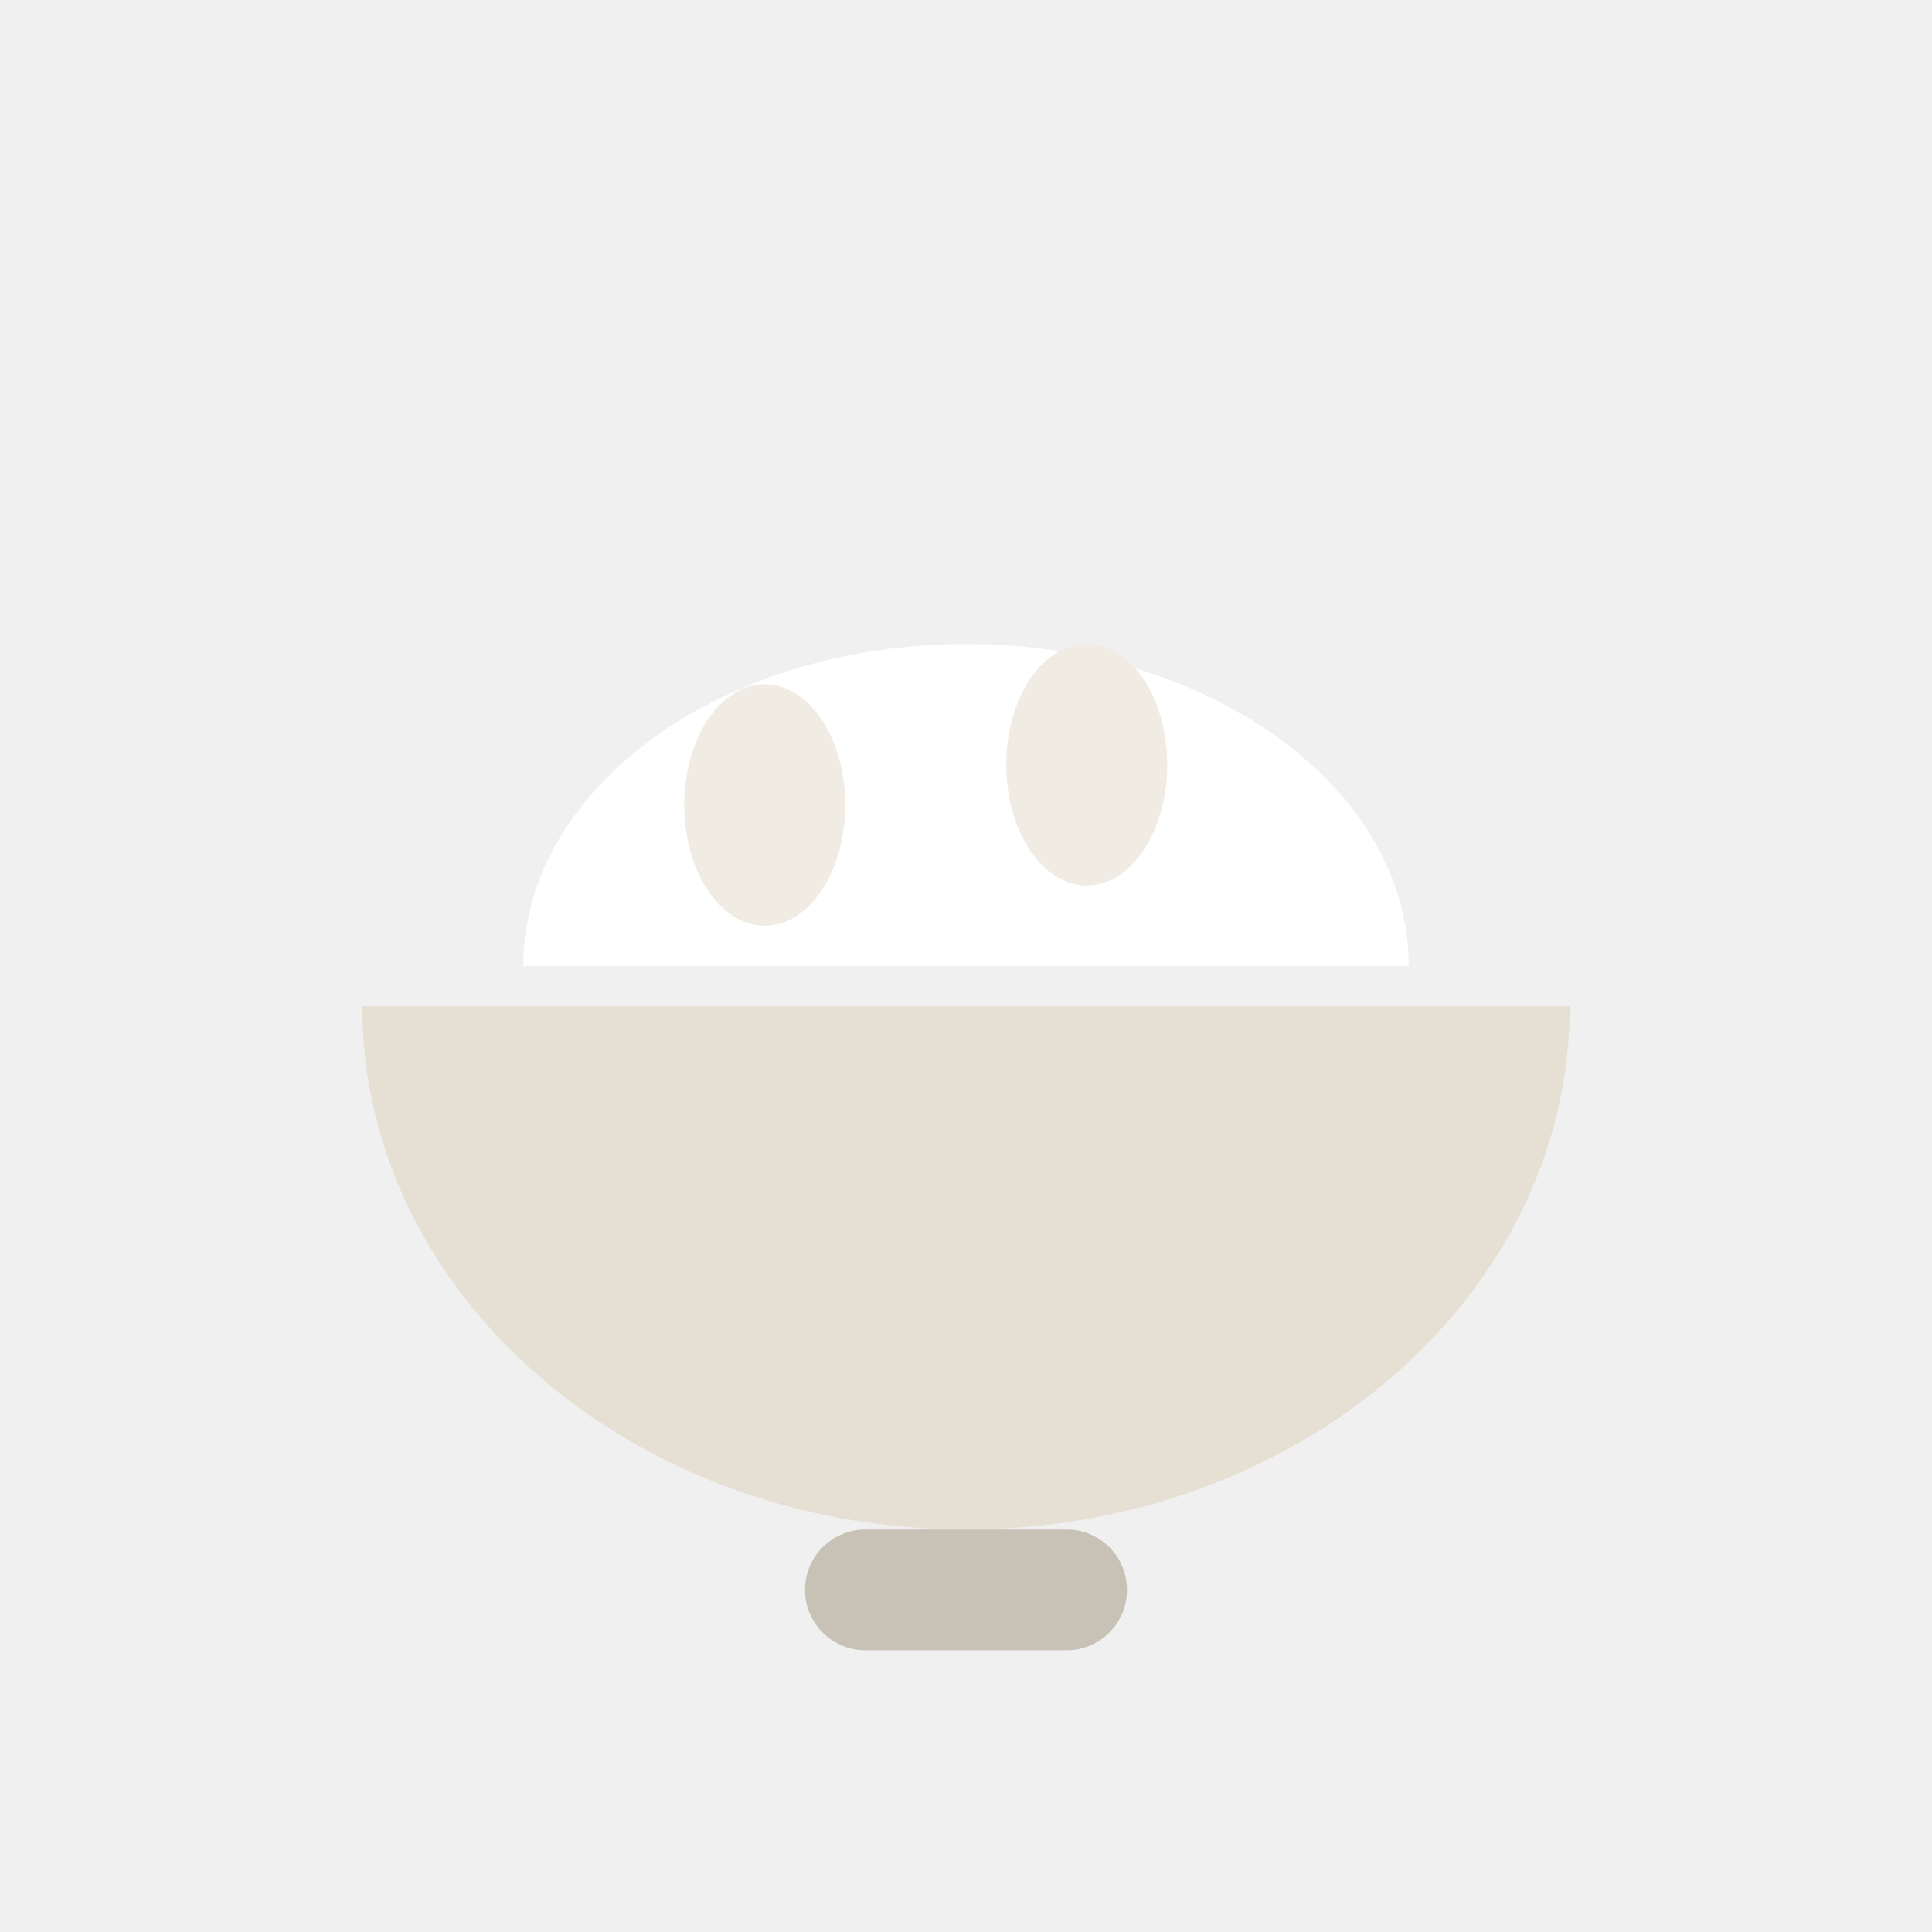
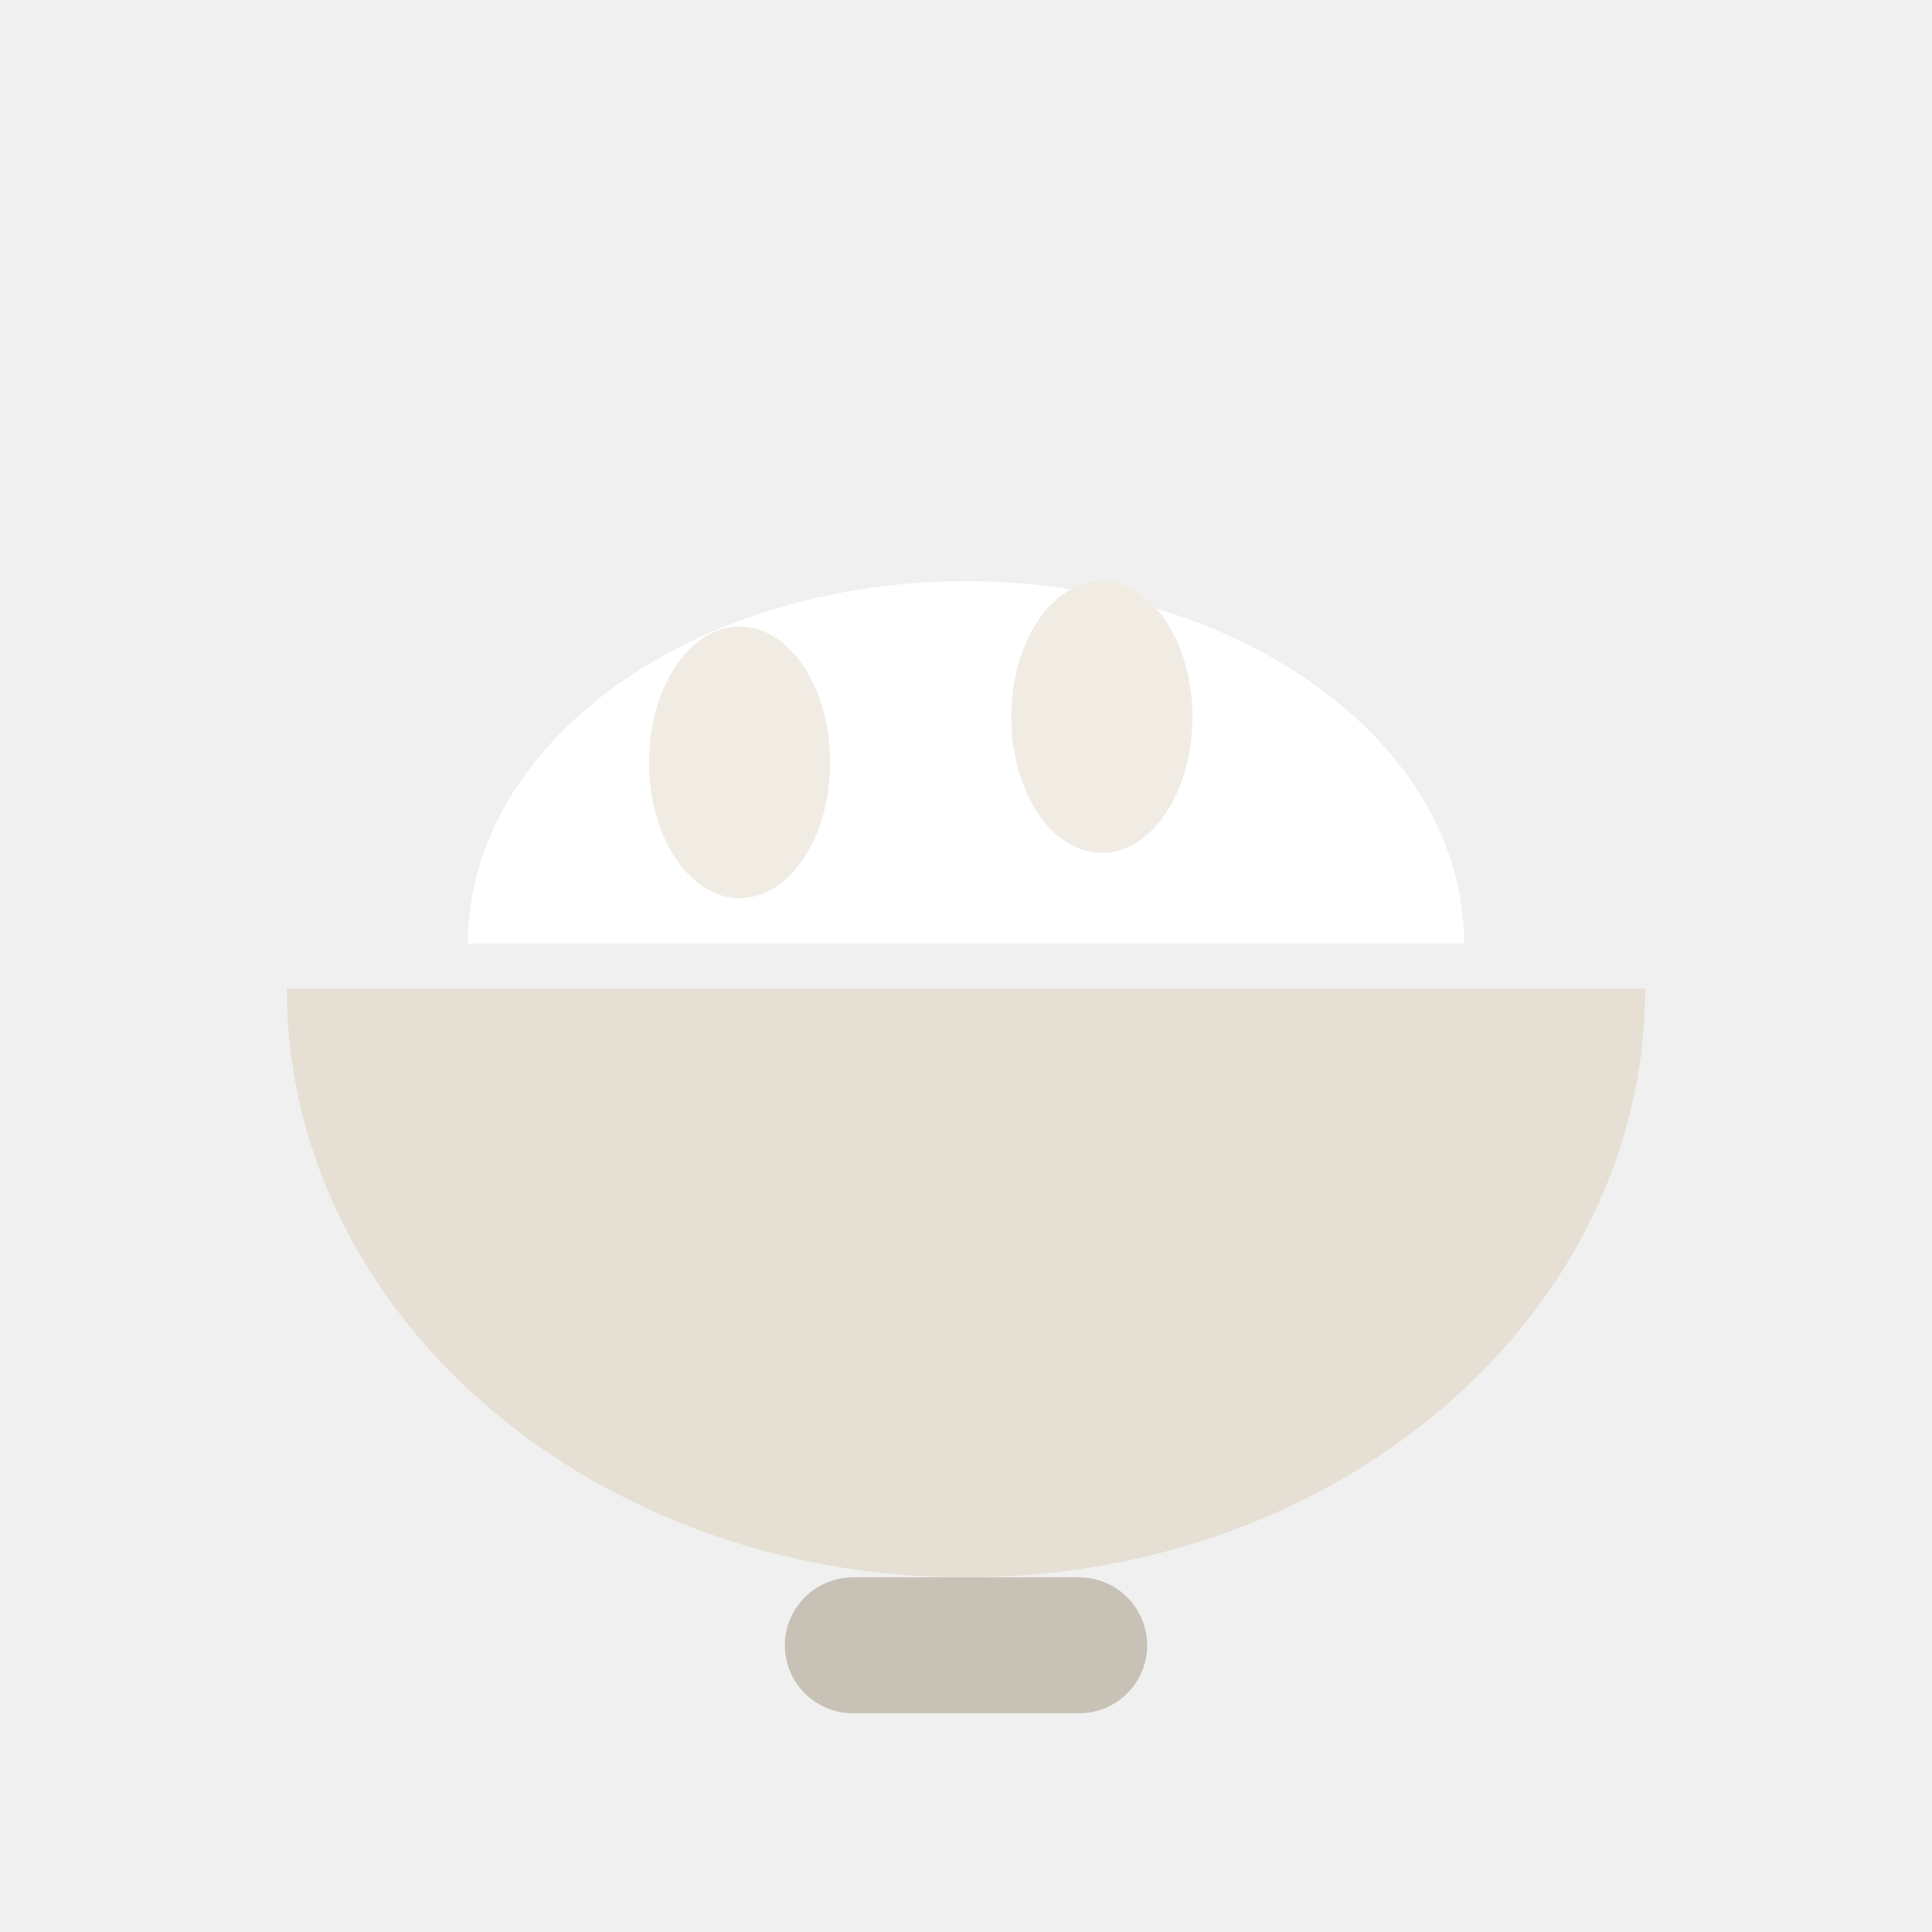
<svg xmlns="http://www.w3.org/2000/svg" width="48" height="48" viewBox="0 0 48 48" role="img" aria-label="Bowl of rice">
-   <path d="M13 24a11 8 0 0 1 22 0Z" fill="#ffffff" />
-   <path d="M9 25h30a15 13 0 0 1-30 0Z" fill="#e6e0d4" />
-   <rect x="20" y="38" width="8" height="3" rx="1.5" fill="#c8c2b6" />
-   <g fill="#f0ece4">
-     <ellipse cx="19" cy="20" rx="2" ry="3" />
-     <ellipse cx="27" cy="19" rx="2" ry="3" />
+   <g transform="translate(-3 -3.56) scale(1.125)">
+     <path d="M13 24a11 8 0 0 1 22 0Z" fill="#ffffff" />
+     <path d="M9 25h30a15 13 0 0 1-30 0Z" fill="#e6e0d4" />
+     <rect x="20" y="38" width="8" height="3" rx="1.5" fill="#c8c2b6" />
+     <g fill="#f0ece4">
+       <ellipse cx="19" cy="20" rx="2" ry="3" />
+       <ellipse cx="27" cy="19" rx="2" ry="3" />
+     </g>
  </g>
</svg>
